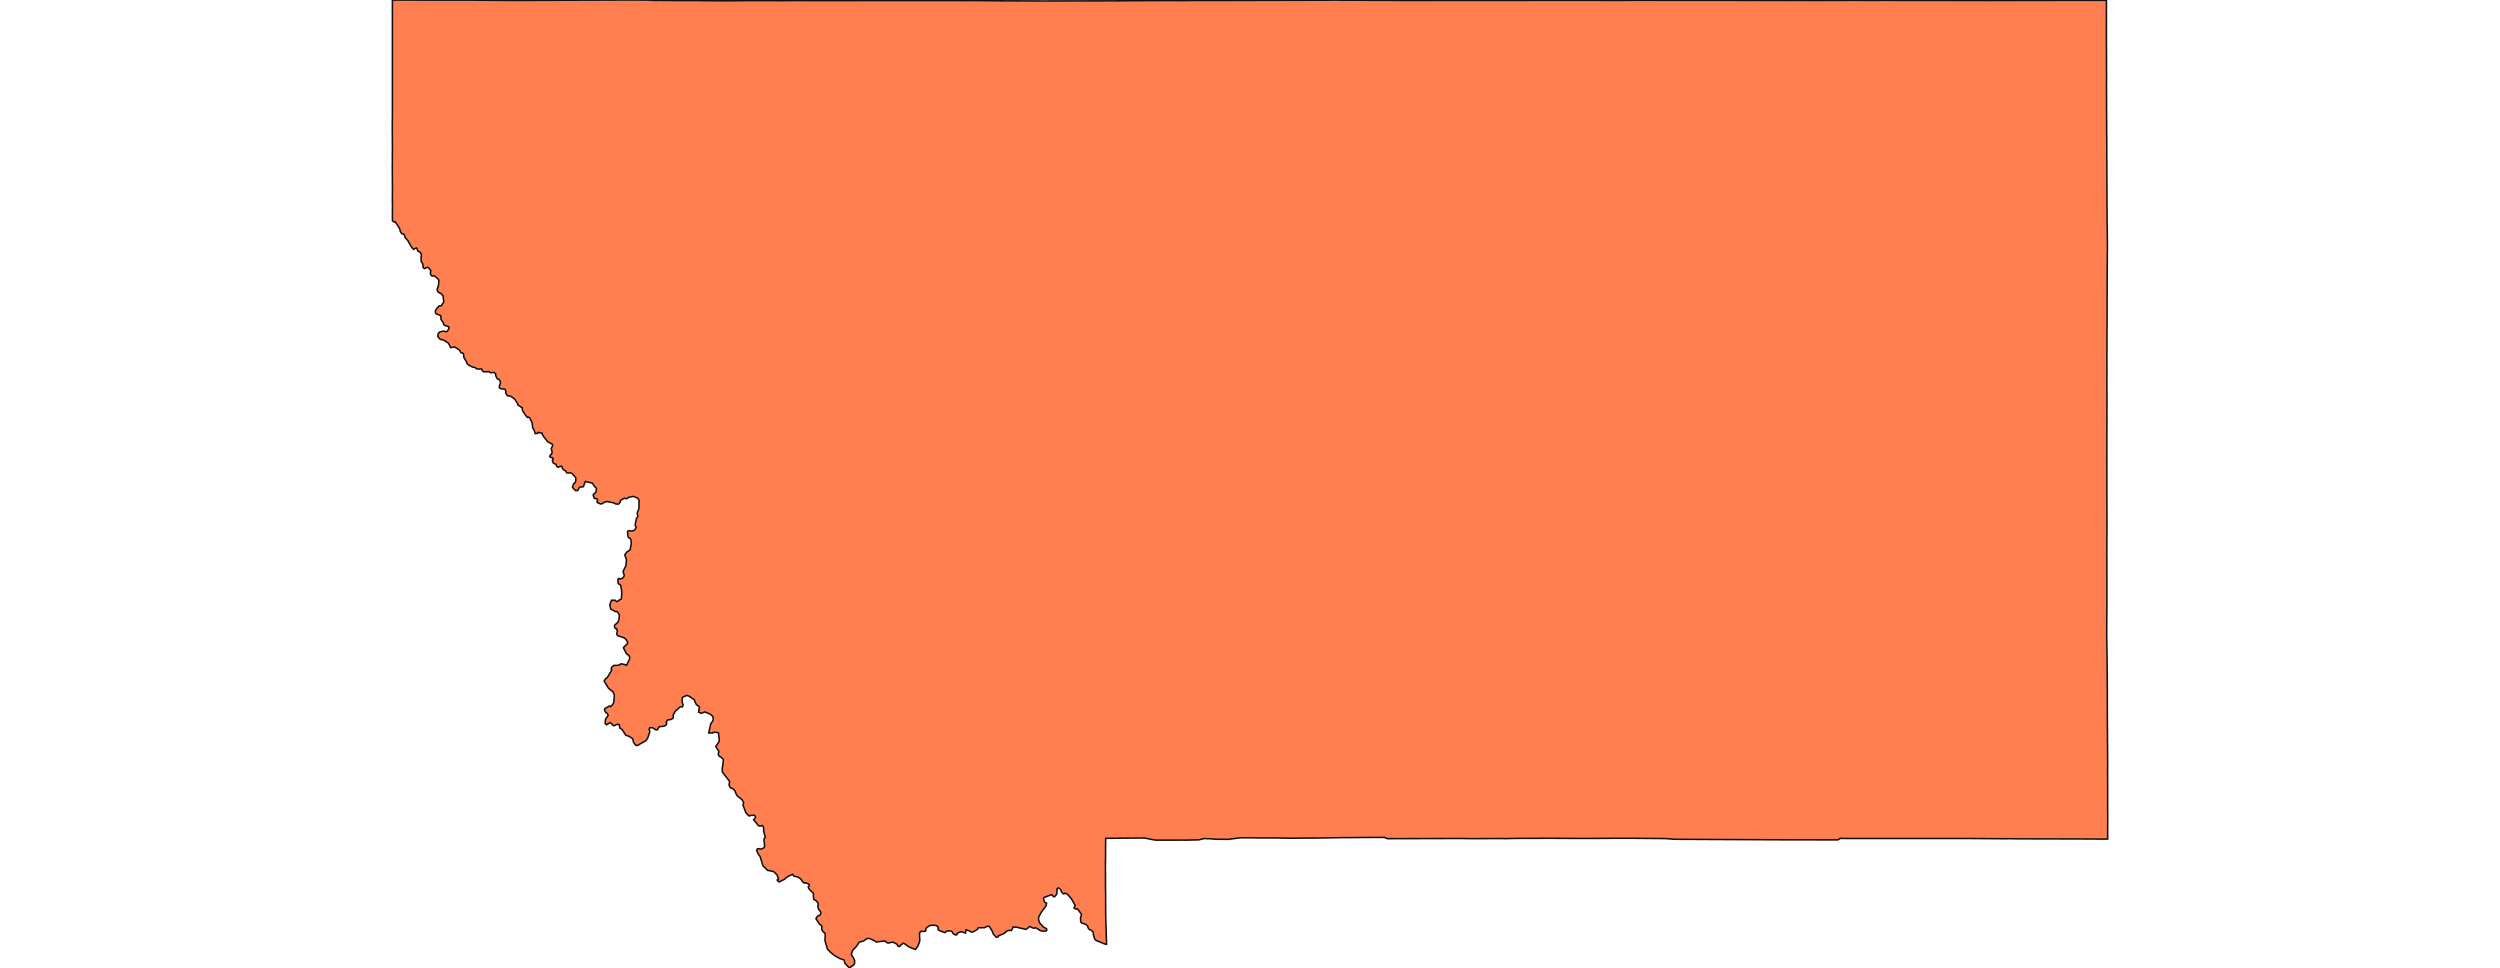
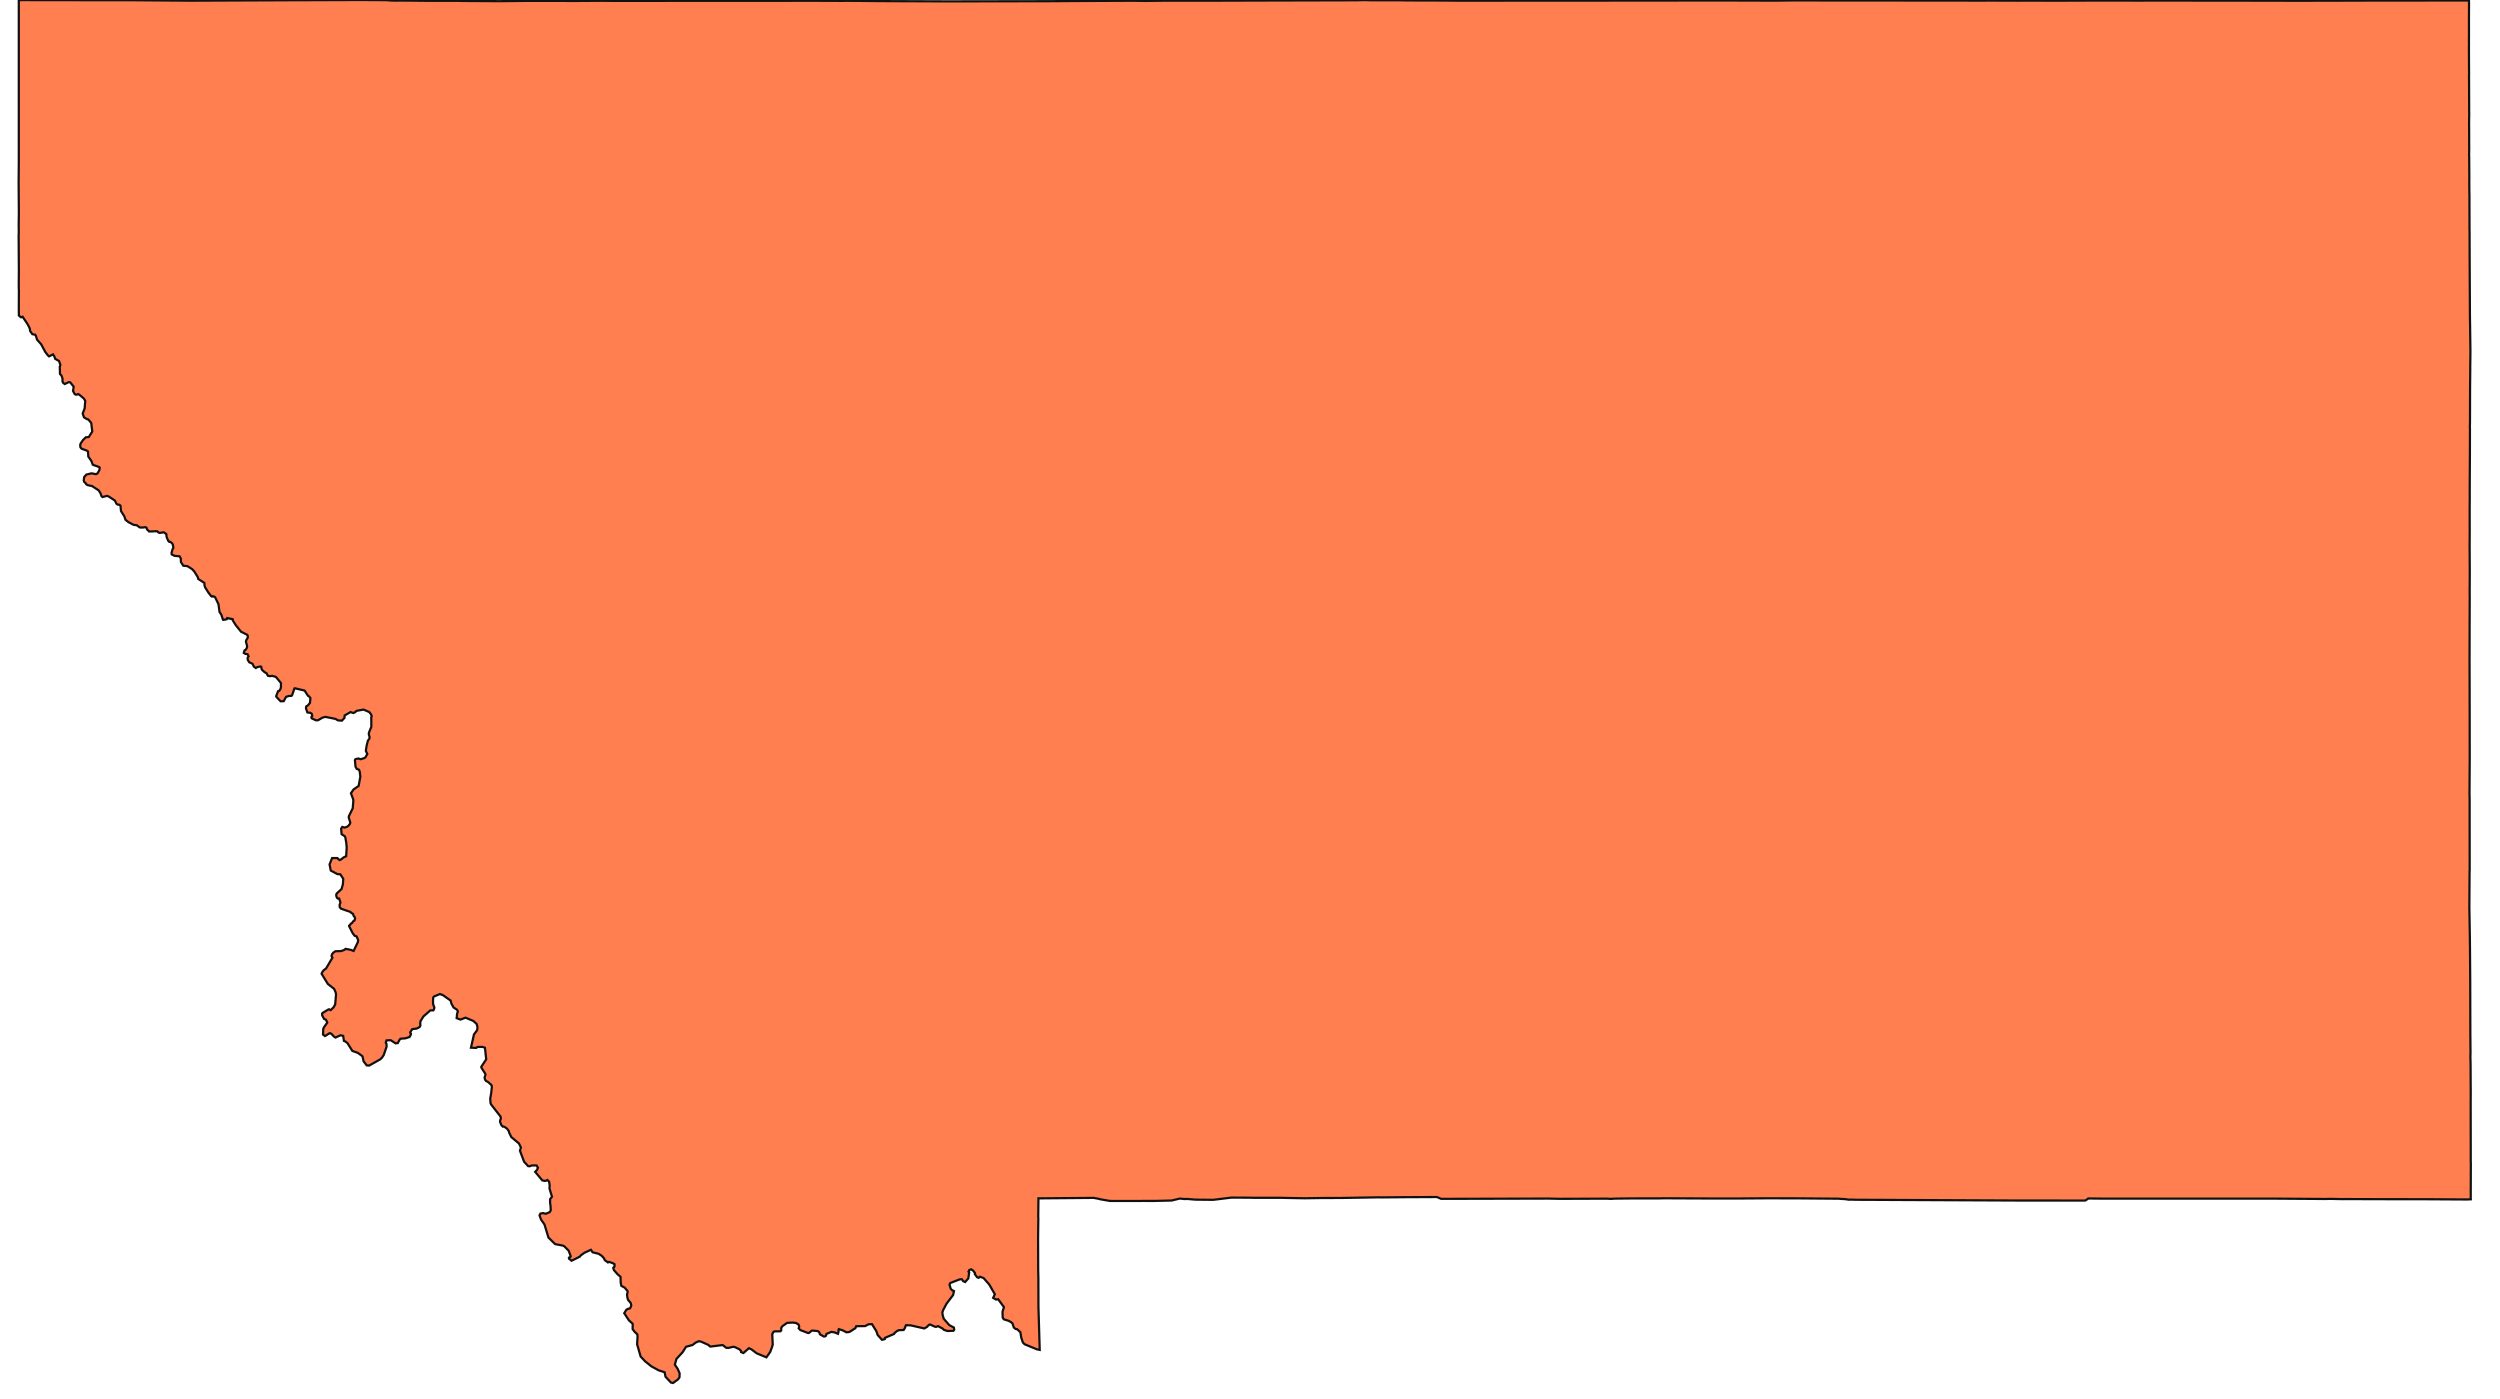
- <svg xmlns="http://www.w3.org/2000/svg" width="800" height="309.6">
-   <g transform="translate(0, 0)" id="single_state_map">
-     <path d="M673.645,268.513L664.849,268.462L654.795,268.447L654.781,268.447L645.938,268.42L645.879,268.436L643.082,268.378L641.552,268.407L641.314,268.399L629.742,268.318L629.694,268.325L629.421,268.328L628.821,268.324L591.814,268.321L588.829,268.286L588.789,268.347L588.152,268.757L572.823,268.748L544.248,268.613L544.06,268.609L536.842,268.578L535.737,268.54L535.282,268.566L534.334,268.428L533.422,268.386L533.031,268.34L523.101,268.256L516.675,268.251L511.383,268.287L511.336,268.291L504.855,268.296L493.579,268.245L493.428,268.268L486.63,268.278L483.473,268.312L482.574,268.333L482.062,268.382L481.063,268.33L470.575,268.367L467.593,268.309L467.018,268.315L444.907,268.371L443.959,268.372L443.025,267.965L435.712,268.001L435.444,268.005L430.58,268.049L430.09,268.031L421.503,268.177L417.419,268.183L413.44,268.243L411.248,268.205L407.726,268.135L402.273,268.141L400.879,268.114L400.843,268.11L397.014,268.094L392.928,268.593L388.94,268.55L387.218,268.401L386.409,268.408L385.469,268.308L383.631,268.747L379.739,268.84L377.038,268.834L376.797,268.848L369.812,268.843L367.732,268.479L367.239,268.351L366.167,268.156L354.317,268.26L353.818,268.261L353.772,272.487L353.798,272.637L353.741,276.956L353.763,284.476L353.804,286.057L353.818,292.512L354.103,302.187L353.474,302.059L350.735,300.932L350.336,300.53L349.967,299.429L349.78,298.235L349.047,297.553L348.713,297.499L348.308,297.178L347.997,296.238L347.674,295.969L347.133,295.672L346.048,295.331L345.82,294.945L345.773,293.668L346.096,292.61L344.792,290.831L344.328,290.923L343.683,290.54L344.058,289.727L342.8,287.541L341.547,286.113L340.739,285.803L340.427,286.05L340.08,285.912L339.58,285.22L339.6,284.971L339.212,284.452L338.744,284.141L338.34,284.307L338.159,284.681L338.312,284.82L338.124,286.186L337.406,286.997L336.952,286.786L336.706,286.392L336.286,286.366L334.127,287.195L333.975,287.369L333.935,287.673L334.178,288.486L334.495,288.819L334.913,289.016L334.714,289.907L333.262,291.817L332.497,293.254L332.311,293.799L332.381,294.395L332.614,295.209L333.853,296.627L334.897,297.189L334.963,297.672L334.782,297.909L333.452,297.958L332.661,297.694L332.391,297.424L331.357,296.865L330.902,297.032L330.617,296.986L329.568,296.496L329.294,296.582L328.86,297.05L328.259,297.385L325.189,296.688L324.154,296.666L323.91,297.307L323.64,297.734L322.647,297.765L322.226,297.912L321.652,298.361L321.518,298.613L319.479,299.483L319.415,299.775L318.794,299.931L317.832,298.855L317.523,297.972L316.554,296.42L315.761,296.46L315.043,296.857L313.015,296.886L312.851,297.316L311.511,298.174L310.853,298.254L310.002,297.811L309.14,297.536L309.034,297.789L309.075,298.108L308.947,298.582L308.193,298.276L307.481,298.147L306.371,298.603L306.234,299.038L305.993,299.19L305.756,299.191L304.917,298.697L304.736,298.199L304.398,297.967L303.112,297.855L302.422,298.409L302.228,298.406L300.502,297.736L300.147,297.353L300.267,296.984L300.118,296.502L299.539,296.16L298.813,296.068L297.555,296.135L296.574,296.83L296.334,297.093L296.236,297.317L296.238,297.84L296.046,298.019L294.693,298.045L294.446,298.241L294.231,298.677L294.337,300.966L294.23,301.405L293.781,302.63L292.929,303.853L290.738,302.946L289.595,302.082L289.007,301.805L287.768,302.893L287.247,302.675L287.232,302.421L286.92,302.077L285.863,301.553L285.472,301.491L284.422,301.744L283.934,301.719L283.127,301.101L280.438,301.438L280.264,301.394L279.959,301.085L278.284,300.332L277.768,300.247L277.038,300.58L276.401,301.087L274.926,301.494L274.168,302.697L272.782,304.21L272.424,305.479L273.07,306.453L273.494,307.422L273.465,308.329L273.134,308.786L272.02,309.6L271.539,309.488L270.333,308.187L270.138,307.192L268.787,306.756L267.162,305.86L265.767,304.735L264.767,303.676L263.973,300.921L264.078,299.24L264.026,298.699L263.434,298.145L262.972,297.528L262.993,296.343L262.138,295.567L261.098,293.97L261.558,293.218L261.931,292.996L262.335,292.914L262.483,292.752L262.674,292.226L262.575,291.739L261.932,290.942L261.807,290.492L261.711,289.755L261.833,289.436L261.832,289.007L261.186,288.241L260.447,287.85L260.306,287.136L260.261,285.82L259.588,285.236L258.767,284.293L258.636,283.82L258.924,283.522L258.921,283.001L258.502,282.752L257.698,282.485L257.443,282.609L256.731,282.08L256.547,281.666L256.046,281.113L255.348,280.667L254.018,280.34L253.633,279.773L252.206,280.433L251.363,281.035L251.149,281.317L249.312,282.227L248.748,281.783L248.715,281.544L249.084,281.323L249.111,281.212L248.655,279.976L247.691,279.006L247.379,278.842L245.624,278.507L244.13,277.035L243.239,274.105L242.482,273.027L242.134,272.073L242.33,271.668L242.952,271.557L243.229,271.655L243.563,271.702L244.409,271.348L244.646,270.938L244.597,269.888L244.498,269.339L244.504,268.441L244.923,267.896L244.366,266.073L244.402,265.366L244.272,264.515L243.878,264.151L243.673,264.288L243.275,264.356L242.749,264.239L241.156,262.328L241.582,261.884L241.773,261.405L241.467,260.891L240.338,260.904L239.952,261.082L239.574,261.042L238.664,260.037L237.751,257.599L237.968,256.889L237.529,255.973L235.82,254.554L235.34,253.561L235.218,253.144L234.899,252.708L234.506,252.394L234.105,252.19L233.907,252.199L233.623,251.911L233.299,251.165L233.321,250.794L233.48,250.437L233.422,249.973L231.308,247.262L231.165,246.971L231.098,245.941L231.311,244.695L231.455,243.373L231.423,243.04L231.363,242.898L230.625,242.224L230.151,241.977L229.955,241.71L229.825,241.219L230.039,240.595L229.983,240.356L229.129,239.025L229.089,238.822L230.194,237.141L229.918,234.541L229.354,234.358L228.521,234.355L228.235,234.375L227.947,234.587L226.785,234.533L227.457,231.558L228.146,230.642L228.216,230.391L228.23,229.84L228.057,229.219L227.31,228.543L225.558,227.813L224.434,228.247L223.58,227.921L223.678,226.944L223.845,226.472L223.767,226.205L223.63,226.015L222.891,225.533L222.405,224.66L222.23,223.983L220.523,222.779L219.834,222.522L218.509,223.074L218.341,223.283L218.285,224.049L218.306,224.761L218.594,225.552L218.539,225.829L218.368,226.181L217.694,226.181L216.133,227.548L215.485,228.619L215.423,229.098L215.471,229.557L215.266,229.935L214.639,230.25L213.633,230.387L213.215,231.028L213.174,231.153L213.346,231.384L213.323,231.612L213.042,232.136L212.147,232.433L210.995,232.53L210.701,232.915L210.411,233.498L209.915,233.565L208.805,232.857L207.883,232.893L207.713,233.419L207.88,233.718L207.897,234.302L207.266,236.158L206.85,236.791L206.462,237.149L203.994,238.537L203.454,238.498L202.737,237.573L202.513,236.51L202.38,236.36L201.462,235.696L200.219,235.249L199.159,233.532L198.617,233.111L198.347,233.016L198.174,231.887L197.57,231.757L196.454,232.266L196.081,232.022L195.559,231.44L195.179,231.268L194.108,231.932L193.672,231.598L193.708,230.332L193.903,229.928L194.628,228.912L194.318,228.269L193.905,228.098L193.477,227.293L193.461,226.914L193.581,226.751L194.736,226.051L195.014,225.939L195.359,226.134L196.021,225.506L196.387,224.846L196.58,222.603L196.483,222.122L196.148,221.369L194.742,220.261L193.346,217.983L193.514,217.586L193.835,217.172L194.328,216.831L195.778,214.38L195.592,214.096L195.587,213.91L195.704,213.595L195.946,213.284L196.425,212.946L197.728,212.903L198.403,212.662L198.716,212.407L199.892,212.638L200.508,212.883L201.479,210.868L201.528,210.42L201.167,209.613L200.744,209.479L200.339,208.954L199.517,207.361L199.509,207.21L199.674,207.105L199.859,206.811L200.211,206.562L200.396,206.268L200.726,206.035L200.838,205.668L200.772,205.302L200.514,205.015L200.398,204.59L200.032,204.378L199.76,204.123L199.059,203.894L197.698,203.415L197.409,203.082L197.38,202.541L197.568,202.041L197.274,201.139L197.02,201.159L196.802,201.001L196.672,200.688L196.614,200.334L196.729,200.022L197.809,199.021L198.114,197.961L198.197,196.74L197.54,195.724L196.905,195.685L195.397,194.882L195.132,193.501L195.699,192.082L196.862,192.085L197.361,192.534L197.621,192.447L198.311,191.917L198.842,191.673L198.966,189.757L198.862,188.616L198.664,187.5L198.569,187.226L197.822,186.728L197.72,185.503L197.969,185.119L198.507,185.264L199.052,185.075L199.321,184.889L199.693,184.425L199.772,184.143L199.411,182.978L199.492,182.631L200.312,180.963L200.453,179.326L200.411,178.928L199.915,177.576L200.531,176.691L201.638,175.939L202.019,173.871L201.886,172.731L201.716,172.317L201.195,172.108L200.938,171.602L200.803,170.175L200.93,169.944L201.161,169.878L201.587,169.797L202.068,169.964L202.827,169.734L203.151,169.548L203.589,168.78L203.263,168.127L203.285,167.842L203.44,166.869L203.705,165.832L204.061,165.309L204.08,164.918L203.961,164.589L203.913,164.229L203.961,163.962L204.483,162.705L204.465,160.583L204.567,160.315L204.389,159.875L204.009,159.397L202.737,158.844L201.192,159.125L200.787,159.472L200.443,159.616L199.825,159.404L198.508,160.162L198.462,160.714L197.883,161.332L197.001,161.256L196.462,160.935L194.208,160.48L193.556,160.643L192.56,161.23L192.107,161.255L191.113,160.797L191.053,160.536L191.266,160.266L191.128,159.763L190.818,159.571L190.168,159.489L189.848,158.572L189.892,158.163L190.342,157.851L190.74,157.348L190.847,156.288L190.58,155.923L190.294,155.75L189.543,154.59L187.382,154.078L187.275,154.101L186.753,155.602L186.612,155.773L185.975,155.809L185.396,155.998L185.047,156.606L184.978,156.803L184.856,156.969L184.172,156.989L183.25,156.032L183.177,155.847L183.588,154.755L183.858,154.662L184.159,154.194L184.253,153.757L184.254,152.905L183.114,151.532L182.267,151.29L181.829,151.371L181.328,151.28L181.017,150.705L180.612,150.492L180.06,150.003L179.914,149.779L179.854,149.313L179.718,149.187L178.976,149.325L178.63,149.539L178.186,149.232L177.882,148.586L177.153,148.262L176.816,147.708L176.788,147.224L177.015,146.933L176.781,146.45L176.242,146.368L175.921,146.149L176.11,145.571L176.319,145.501L176.644,144.981L176.669,144.626L176.406,143.604L176.487,143.312L176.811,142.763L176.835,142.48L176.717,142.116L175.319,141.421L174.133,139.942L173.476,138.897L173.46,138.616L172.22,138.364L172.193,138.532L172.071,138.64L171.33,138.775L171.254,138.692L170.908,137.621L170.491,136.976L170.261,135.253L169.505,133.682L169.032,133.455L168.825,133.566L168.621,133.445L167.991,132.627L167.271,131.484L167.141,131.062L167.102,130.494L165.728,129.605L165.614,129.16L164.859,127.941L164.352,127.395L163.314,126.736L162.379,126.643L161.856,125.801L161.827,125.005L161.548,124.533L160.43,124.43L159.783,124.103L159.769,123.713L159.99,122.924L160.167,122.641L160.044,121.898L159.861,121.606L159.475,121.293L159.263,121.308L159.023,121.064L158.671,120.287L158.576,119.542L158.014,119.157L157.096,119.303L156.777,119.166L156.523,118.915L154.747,118.982L154.246,118.476L154.176,118.174L153.939,118.005L153.244,118.1L152.627,118.068L151.992,117.591L151.245,117.48L150.123,116.894L149.442,116.354L149.204,115.62L148.441,114.4L148.33,113.21L148.091,112.992L147.705,112.965L147.425,112.77L147.072,112.052L145.661,111.122L145.306,111.005L144.303,111.27L144.068,111.052L143.879,110.481L143.458,109.781L141.955,108.808L141.051,108.624L140.658,108.409L140.542,108.173L140.207,107.872L140.091,107.571L140.207,106.775L140.69,106.234L141.847,105.958L142.841,106.151L143.175,105.979L143.612,105.225L143.67,104.687L143.568,104.558L142.131,104.041L141.793,103.159L141.124,102.211L141.051,101.069L140.746,100.854L139.633,100.451L139.364,100.143L139.305,99.733L139.378,99.324L139.939,98.504L140.554,97.899L141.228,97.833L142.008,96.606L141.785,94.704L141.134,93.897L140.829,93.831L140.156,93.417L139.866,92.581L140.307,91.405L140.437,89.736L140.118,89.209L139.131,88.373L138.844,88.217L138.625,88.334L138.243,88.327L138.04,88.164L137.707,87.519L137.847,86.558L137.077,85.601L136.774,85.536L135.829,85.966L135.502,85.719L135.337,85.368L135.35,84.749L135.242,84.423L135.105,84.061L134.783,83.717L134.736,82.077L134.875,81.694L134.563,80.807L133.714,80.334L133.513,79.767L133.227,79.331L132.34,79.781L132.09,79.563L131.501,78.804L130.555,77.05L129.643,76.028L129.405,75.211L129.225,74.929L128.599,74.811L128.101,74.116L128.035,73.594L127.893,73.257L127.481,72.485L126.407,70.897L126.06,71.036L125.599,70.66L125.579,70.635L125.565,69.083L125.584,64.97L125.558,64.522L125.553,63.799L125.577,60.533L125.528,52.81L125.556,51.964L125.539,50.266L125.575,47.849L125.527,40.719L125.565,36.05L125.564,0.033L127.765,0.008L128.238,0.034L150.618,0.048L164.015,0.151L188.225,0.046L188.4,0.05L202.039,4.547473508864641e-13L207.753,0.034L208.944,0.119L210.032,0.149L210.987,0.118L216.518,0.177L223.452,0.176L225.434,0.217L233.256,0.262L238.597,0.203L247.747,0.197L248.618,0.221L256.029,0.173L259.611,0.204L259.895,0.198L260.044,0.201L260.212,0.199L260.444,0.202L260.567,0.199L260.722,0.198L260.914,0.197L261.018,0.196L264.425,0.191L264.477,0.193L304.064,0.172L310.459,0.196L310.595,0.172L317.304,0.232L317.304,0.233L321.528,0.263L321.531,0.261L333.451,0.308L356.162,0.268L361.485,0.23L361.519,0.228L374.968,0.166L377.749,0.209L382.021,0.153L392.168,0.15L392.197,0.153L394.204,0.148L402.247,0.122L424.866,0.066L427.001,0.018L427.761,0.053L430.167,0.069L430.199,0.071L434.682,0.063L436.293,0.096L444.984,0.12L444.997,0.123L447.72,0.15L447.994,0.15L468.631,0.14L471.151,0.141L506.956,0.106L519.007,0.141L522.546,0.096L556.277,0.122L556.645,0.126L561.185,0.127L561.99,0.114L561.99,0.136L562.949,0.141L567.748,0.124L568.043,0.131L572.334,0.145L573.617,0.149L573.757,0.141L574.175,0.137L582.56,0.152L586.415,0.136L592.449,0.117L595.117,0.122L600.855,0.136L602.578,0.118L602.808,0.123L604.13,0.12L606.688,0.125L611.746,0.126L611.932,0.133L612.688,0.133L612.865,0.14L614.31,0.142L617.892,0.135L618.455,0.132L636.265,0.167L646.692,0.143L651.434,0.129L674.054,0.105L674.066,1.002L674.06,2.413L674.062,2.62L674.051,2.952L674.059,3.083L674.056,3.452L674.048,3.604L674.053,4.045L674.056,4.251L674.051,4.717L674.054,6.214L674.054,6.58L674.058,6.875L674.055,8.452L674.047,8.743L674.047,8.863L674.05,9.313L674.058,9.438L674.047,10.713L674.062,14.207L674.063,14.797L674.077,16.386L674.063,17.376L674.072,17.669L674.093,23.413L674.095,23.484L674.094,23.783L674.094,23.88L674.093,24.401L674.096,24.49L674.107,25.503L674.105,25.985L674.107,26.08L674.091,26.457L674.078,27.918L674.089,28.433L674.096,30.425L674.098,32.015L674.104,32.584L674.093,32.632L674.11,32.969L674.103,33.526L674.085,34.755L674.108,35.161L674.116,37.027L674.122,38.002L674.12,38.03L674.125,38.394L674.129,38.487L674.135,40.198L674.127,40.887L674.135,42.29L674.137,42.376L674.149,43.384L674.162,43.427L674.164,45.619L674.177,51.495L674.186,51.609L674.195,52.221L674.192,52.331L674.193,52.548L674.199,55.807L674.206,55.906L674.202,57.018L674.207,57.831L674.265,69.343L674.263,69.567L674.274,71.023L674.294,72.185L674.301,72.521L674.352,76.513L674.377,78.472L674.368,79.874L674.336,82.152L674.342,82.348L674.344,82.491L674.307,86.297L674.305,86.309L674.282,94.599L674.26,95.462L674.275,96.076L674.266,101.47L674.242,105.813L674.234,107.228L674.222,109.997L674.231,111.512L674.21,113.642L674.211,114.417L674.219,118.123L674.218,118.328L674.221,118.498L674.222,118.804L674.221,118.865L674.218,119.005L674.201,122.251L674.235,128.183L674.221,130.508L674.224,131.287L674.209,131.464L674.213,132.448L674.215,132.878L674.216,133.137L674.223,133.994L674.221,134.213L674.199,140.67L674.2,141.153L674.2,141.161L674.184,148.056L674.207,155.088L674.206,155.304L674.208,155.361L674.199,155.857L674.203,156.2L674.213,160.682L674.223,169.437L674.174,177.786L674.203,178.916L674.204,180.569L674.203,181.718L674.214,194.901L674.19,194.97L674.142,203.122L674.205,206.731L674.269,210.892L674.27,211.549L674.279,211.784L674.335,219.547L674.365,232.107L674.378,232.578L674.375,233.333L674.401,235.666L674.395,235.886L674.373,236.486L674.416,238.316L674.435,242.825L674.448,244.079L674.441,245.956L674.437,246.568L674.454,260.259L674.473,260.32L674.448,268.347L674.468,268.473Z" class="state" fill="coral" stroke="#111" stroke-width="0.5" />
+ <svg xmlns="http://www.w3.org/2000/svg" viewBox="121.355 0 559.647 313.132" style="max-height: 500px" width="559.647" height="313.132">
+   <g id="single_state_map" transform="translate(0, 0)">
+     <path stroke-width="0.5" stroke="#111" fill="coral" class="state" d="M673.645,268.513L664.849,268.462L654.795,268.447L654.781,268.447L645.938,268.42L645.879,268.436L643.082,268.378L641.552,268.407L641.314,268.399L629.742,268.318L629.694,268.325L629.421,268.328L628.821,268.324L591.814,268.321L588.829,268.286L588.789,268.347L588.152,268.757L572.823,268.748L544.248,268.613L544.06,268.609L536.842,268.578L535.737,268.54L535.282,268.566L534.334,268.428L533.422,268.386L533.031,268.34L523.101,268.256L516.675,268.251L511.383,268.287L511.336,268.291L504.855,268.296L493.579,268.245L493.428,268.268L486.63,268.278L483.473,268.312L482.574,268.333L482.062,268.382L481.063,268.33L470.575,268.367L467.593,268.309L467.018,268.315L444.907,268.371L443.959,268.372L443.025,267.965L435.712,268.001L435.444,268.005L430.58,268.049L430.09,268.031L421.503,268.177L417.419,268.183L413.44,268.243L411.248,268.205L407.726,268.135L402.273,268.141L400.879,268.114L400.843,268.11L397.014,268.094L392.928,268.593L388.94,268.55L387.218,268.401L386.409,268.408L385.469,268.308L383.631,268.747L379.739,268.84L377.038,268.834L376.797,268.848L369.812,268.843L367.732,268.479L367.239,268.351L366.167,268.156L354.317,268.26L353.818,268.261L353.772,272.487L353.798,272.637L353.741,276.956L353.763,284.476L353.804,286.057L353.818,292.512L354.103,302.187L353.474,302.059L350.735,300.932L350.336,300.53L349.967,299.429L349.78,298.235L349.047,297.553L348.713,297.499L348.308,297.178L347.997,296.238L347.674,295.969L347.133,295.672L346.048,295.331L345.82,294.945L345.773,293.668L346.096,292.61L344.792,290.831L344.328,290.923L343.683,290.54L344.058,289.727L342.8,287.541L341.547,286.113L340.739,285.803L340.427,286.05L340.08,285.912L339.58,285.22L339.6,284.971L339.212,284.452L338.744,284.141L338.34,284.307L338.159,284.681L338.312,284.82L338.124,286.186L337.406,286.997L336.952,286.786L336.706,286.392L336.286,286.366L334.127,287.195L333.975,287.369L333.935,287.673L334.178,288.486L334.495,288.819L334.913,289.016L334.714,289.907L333.262,291.817L332.497,293.254L332.311,293.799L332.381,294.395L332.614,295.209L333.853,296.627L334.897,297.189L334.963,297.672L334.782,297.909L333.452,297.958L332.661,297.694L332.391,297.424L331.357,296.865L330.902,297.032L330.617,296.986L329.568,296.496L329.294,296.582L328.86,297.05L328.259,297.385L325.189,296.688L324.154,296.666L323.91,297.307L323.64,297.734L322.647,297.765L322.226,297.912L321.652,298.361L321.518,298.613L319.479,299.483L319.415,299.775L318.794,299.931L317.832,298.855L317.523,297.972L316.554,296.42L315.761,296.46L315.043,296.857L313.015,296.886L312.851,297.316L311.511,298.174L310.853,298.254L310.002,297.811L309.14,297.536L309.034,297.789L309.075,298.108L308.947,298.582L308.193,298.276L307.481,298.147L306.371,298.603L306.234,299.038L305.993,299.19L305.756,299.191L304.917,298.697L304.736,298.199L304.398,297.967L303.112,297.855L302.422,298.409L302.228,298.406L300.502,297.736L300.147,297.353L300.267,296.984L300.118,296.502L299.539,296.16L298.813,296.068L297.555,296.135L296.574,296.83L296.334,297.093L296.236,297.317L296.238,297.84L296.046,298.019L294.693,298.045L294.446,298.241L294.231,298.677L294.337,300.966L294.23,301.405L293.781,302.63L292.929,303.853L290.738,302.946L289.595,302.082L289.007,301.805L287.768,302.893L287.247,302.675L287.232,302.421L286.92,302.077L285.863,301.553L285.472,301.491L284.422,301.744L283.934,301.719L283.127,301.101L280.438,301.438L280.264,301.394L279.959,301.085L278.284,300.332L277.768,300.247L277.038,300.58L276.401,301.087L274.926,301.494L274.168,302.697L272.782,304.21L272.424,305.479L273.07,306.453L273.494,307.422L273.465,308.329L273.134,308.786L272.02,309.6L271.539,309.488L270.333,308.187L270.138,307.192L268.787,306.756L267.162,305.86L265.767,304.735L264.767,303.676L263.973,300.921L264.078,299.24L264.026,298.699L263.434,298.145L262.972,297.528L262.993,296.343L262.138,295.567L261.098,293.97L261.558,293.218L261.931,292.996L262.335,292.914L262.483,292.752L262.674,292.226L262.575,291.739L261.932,290.942L261.807,290.492L261.711,289.755L261.833,289.436L261.832,289.007L261.186,288.241L260.447,287.85L260.306,287.136L260.261,285.82L259.588,285.236L258.767,284.293L258.636,283.82L258.924,283.522L258.921,283.001L258.502,282.752L257.698,282.485L257.443,282.609L256.731,282.08L256.547,281.666L256.046,281.113L255.348,280.667L254.018,280.34L253.633,279.773L252.206,280.433L251.363,281.035L251.149,281.317L249.312,282.227L248.748,281.783L248.715,281.544L249.084,281.323L249.111,281.212L248.655,279.976L247.691,279.006L247.379,278.842L245.624,278.507L244.13,277.035L243.239,274.105L242.482,273.027L242.134,272.073L242.33,271.668L242.952,271.557L243.229,271.655L243.563,271.702L244.409,271.348L244.646,270.938L244.597,269.888L244.498,269.339L244.504,268.441L244.923,267.896L244.366,266.073L244.402,265.366L244.272,264.515L243.878,264.151L243.673,264.288L243.275,264.356L242.749,264.239L241.156,262.328L241.582,261.884L241.773,261.405L241.467,260.891L240.338,260.904L239.952,261.082L239.574,261.042L238.664,260.037L237.751,257.599L237.968,256.889L237.529,255.973L235.82,254.554L235.34,253.561L235.218,253.144L234.899,252.708L234.506,252.394L234.105,252.19L233.907,252.199L233.623,251.911L233.299,251.165L233.321,250.794L233.48,250.437L233.422,249.973L231.308,247.262L231.165,246.971L231.098,245.941L231.311,244.695L231.455,243.373L231.423,243.04L231.363,242.898L230.625,242.224L230.151,241.977L229.955,241.71L229.825,241.219L230.039,240.595L229.983,240.356L229.129,239.025L229.089,238.822L230.194,237.141L229.918,234.541L229.354,234.358L228.521,234.355L228.235,234.375L227.947,234.587L226.785,234.533L227.457,231.558L228.146,230.642L228.216,230.391L228.23,229.84L228.057,229.219L227.31,228.543L225.558,227.813L224.434,228.247L223.58,227.921L223.678,226.944L223.845,226.472L223.767,226.205L223.63,226.015L222.891,225.533L222.405,224.66L222.23,223.983L220.523,222.779L219.834,222.522L218.509,223.074L218.341,223.283L218.285,224.049L218.306,224.761L218.594,225.552L218.539,225.829L218.368,226.181L217.694,226.181L216.133,227.548L215.485,228.619L215.423,229.098L215.471,229.557L215.266,229.935L214.639,230.25L213.633,230.387L213.215,231.028L213.174,231.153L213.346,231.384L213.323,231.612L213.042,232.136L212.147,232.433L210.995,232.53L210.701,232.915L210.411,233.498L209.915,233.565L208.805,232.857L207.883,232.893L207.713,233.419L207.88,233.718L207.897,234.302L207.266,236.158L206.85,236.791L206.462,237.149L203.994,238.537L203.454,238.498L202.737,237.573L202.513,236.51L202.38,236.36L201.462,235.696L200.219,235.249L199.159,233.532L198.617,233.111L198.347,233.016L198.174,231.887L197.57,231.757L196.454,232.266L196.081,232.022L195.559,231.44L195.179,231.268L194.108,231.932L193.672,231.598L193.708,230.332L193.903,229.928L194.628,228.912L194.318,228.269L193.905,228.098L193.477,227.293L193.461,226.914L193.581,226.751L194.736,226.051L195.014,225.939L195.359,226.134L196.021,225.506L196.387,224.846L196.58,222.603L196.483,222.122L196.148,221.369L194.742,220.261L193.346,217.983L193.514,217.586L193.835,217.172L194.328,216.831L195.778,214.38L195.592,214.096L195.587,213.91L195.704,213.595L195.946,213.284L196.425,212.946L197.728,212.903L198.403,212.662L198.716,212.407L199.892,212.638L200.508,212.883L201.479,210.868L201.528,210.42L201.167,209.613L200.744,209.479L200.339,208.954L199.517,207.361L199.509,207.21L199.674,207.105L199.859,206.811L200.211,206.562L200.396,206.268L200.726,206.035L200.838,205.668L200.772,205.302L200.514,205.015L200.398,204.59L200.032,204.378L199.76,204.123L199.059,203.894L197.698,203.415L197.409,203.082L197.38,202.541L197.568,202.041L197.274,201.139L197.02,201.159L196.802,201.001L196.672,200.688L196.614,200.334L196.729,200.022L197.809,199.021L198.114,197.961L198.197,196.74L197.54,195.724L196.905,195.685L195.397,194.882L195.132,193.501L195.699,192.082L196.862,192.085L197.361,192.534L197.621,192.447L198.311,191.917L198.842,191.673L198.966,189.757L198.862,188.616L198.664,187.5L198.569,187.226L197.822,186.728L197.72,185.503L197.969,185.119L198.507,185.264L199.052,185.075L199.321,184.889L199.693,184.425L199.772,184.143L199.411,182.978L199.492,182.631L200.312,180.963L200.453,179.326L200.411,178.928L199.915,177.576L200.531,176.691L201.638,175.939L202.019,173.871L201.886,172.731L201.716,172.317L201.195,172.108L200.938,171.602L200.803,170.175L200.93,169.944L201.161,169.878L201.587,169.797L202.068,169.964L202.827,169.734L203.151,169.548L203.589,168.78L203.263,168.127L203.285,167.842L203.44,166.869L203.705,165.832L204.061,165.309L204.08,164.918L203.961,164.589L203.913,164.229L203.961,163.962L204.483,162.705L204.465,160.583L204.567,160.315L204.389,159.875L204.009,159.397L202.737,158.844L201.192,159.125L200.787,159.472L200.443,159.616L199.825,159.404L198.508,160.162L198.462,160.714L197.883,161.332L197.001,161.256L196.462,160.935L194.208,160.48L193.556,160.643L192.56,161.23L192.107,161.255L191.113,160.797L191.053,160.536L191.266,160.266L191.128,159.763L190.818,159.571L190.168,159.489L189.848,158.572L189.892,158.163L190.342,157.851L190.74,157.348L190.847,156.288L190.58,155.923L190.294,155.75L189.543,154.59L187.382,154.078L187.275,154.101L186.753,155.602L186.612,155.773L185.975,155.809L185.396,155.998L185.047,156.606L184.978,156.803L184.856,156.969L184.172,156.989L183.25,156.032L183.177,155.847L183.588,154.755L183.858,154.662L184.159,154.194L184.253,153.757L184.254,152.905L183.114,151.532L182.267,151.29L181.829,151.371L181.328,151.28L181.017,150.705L180.612,150.492L180.06,150.003L179.914,149.779L179.854,149.313L179.718,149.187L178.976,149.325L178.63,149.539L178.186,149.232L177.882,148.586L177.153,148.262L176.816,147.708L176.788,147.224L177.015,146.933L176.781,146.45L176.242,146.368L175.921,146.149L176.11,145.571L176.319,145.501L176.644,144.981L176.669,144.626L176.406,143.604L176.487,143.312L176.811,142.763L176.835,142.48L176.717,142.116L175.319,141.421L174.133,139.942L173.476,138.897L173.46,138.616L172.22,138.364L172.193,138.532L172.071,138.64L171.33,138.775L171.254,138.692L170.908,137.621L170.491,136.976L170.261,135.253L169.505,133.682L169.032,133.455L168.825,133.566L168.621,133.445L167.991,132.627L167.271,131.484L167.141,131.062L167.102,130.494L165.728,129.605L165.614,129.16L164.859,127.941L164.352,127.395L163.314,126.736L162.379,126.643L161.856,125.801L161.827,125.005L161.548,124.533L160.43,124.43L159.783,124.103L159.769,123.713L159.99,122.924L160.167,122.641L160.044,121.898L159.861,121.606L159.475,121.293L159.263,121.308L159.023,121.064L158.671,120.287L158.576,119.542L158.014,119.157L157.096,119.303L156.777,119.166L156.523,118.915L154.747,118.982L154.246,118.476L154.176,118.174L153.939,118.005L153.244,118.1L152.627,118.068L151.992,117.591L151.245,117.48L150.123,116.894L149.442,116.354L149.204,115.62L148.441,114.4L148.33,113.21L148.091,112.992L147.705,112.965L147.425,112.77L147.072,112.052L145.661,111.122L145.306,111.005L144.303,111.27L144.068,111.052L143.879,110.481L143.458,109.781L141.955,108.808L141.051,108.624L140.658,108.409L140.542,108.173L140.207,107.872L140.091,107.571L140.207,106.775L140.69,106.234L141.847,105.958L142.841,106.151L143.175,105.979L143.612,105.225L143.67,104.687L143.568,104.558L142.131,104.041L141.793,103.159L141.124,102.211L141.051,101.069L140.746,100.854L139.633,100.451L139.364,100.143L139.305,99.733L139.378,99.324L139.939,98.504L140.554,97.899L141.228,97.833L142.008,96.606L141.785,94.704L141.134,93.897L140.829,93.831L140.156,93.417L139.866,92.581L140.307,91.405L140.437,89.736L140.118,89.209L139.131,88.373L138.844,88.217L138.625,88.334L138.243,88.327L138.04,88.164L137.707,87.519L137.847,86.558L137.077,85.601L136.774,85.536L135.829,85.966L135.502,85.719L135.337,85.368L135.35,84.749L135.242,84.423L135.105,84.061L134.783,83.717L134.736,82.077L134.875,81.694L134.563,80.807L133.714,80.334L133.513,79.767L133.227,79.331L132.34,79.781L132.09,79.563L131.501,78.804L130.555,77.05L129.643,76.028L129.405,75.211L129.225,74.929L128.599,74.811L128.101,74.116L128.035,73.594L127.893,73.257L127.481,72.485L126.407,70.897L126.06,71.036L125.599,70.66L125.579,70.635L125.565,69.083L125.584,64.97L125.558,64.522L125.553,63.799L125.577,60.533L125.528,52.81L125.556,51.964L125.539,50.266L125.575,47.849L125.527,40.719L125.565,36.05L125.564,0.033L127.765,0.008L128.238,0.034L150.618,0.048L164.015,0.151L188.225,0.046L188.4,0.05L202.039,4.547473508864641e-13L207.753,0.034L208.944,0.119L210.032,0.149L210.987,0.118L216.518,0.177L223.452,0.176L225.434,0.217L233.256,0.262L238.597,0.203L247.747,0.197L248.618,0.221L256.029,0.173L259.611,0.204L259.895,0.198L260.044,0.201L260.212,0.199L260.444,0.202L260.567,0.199L260.722,0.198L260.914,0.197L261.018,0.196L264.425,0.191L264.477,0.193L304.064,0.172L310.459,0.196L310.595,0.172L317.304,0.232L317.304,0.233L321.528,0.263L321.531,0.261L333.451,0.308L356.162,0.268L361.485,0.23L361.519,0.228L374.968,0.166L377.749,0.209L382.021,0.153L392.168,0.15L392.197,0.153L394.204,0.148L402.247,0.122L424.866,0.066L427.001,0.018L427.761,0.053L430.167,0.069L430.199,0.071L434.682,0.063L436.293,0.096L444.984,0.12L444.997,0.123L447.72,0.15L447.994,0.15L468.631,0.14L471.151,0.141L506.956,0.106L519.007,0.141L522.546,0.096L556.277,0.122L556.645,0.126L561.185,0.127L561.99,0.114L561.99,0.136L562.949,0.141L567.748,0.124L568.043,0.131L572.334,0.145L573.617,0.149L573.757,0.141L574.175,0.137L582.56,0.152L586.415,0.136L592.449,0.117L595.117,0.122L600.855,0.136L602.578,0.118L602.808,0.123L604.13,0.12L606.688,0.125L611.746,0.126L611.932,0.133L612.688,0.133L612.865,0.14L614.31,0.142L617.892,0.135L618.455,0.132L636.265,0.167L646.692,0.143L651.434,0.129L674.054,0.105L674.066,1.002L674.06,2.413L674.062,2.62L674.051,2.952L674.059,3.083L674.056,3.452L674.048,3.604L674.053,4.045L674.056,4.251L674.051,4.717L674.054,6.214L674.054,6.58L674.058,6.875L674.055,8.452L674.047,8.743L674.047,8.863L674.05,9.313L674.058,9.438L674.047,10.713L674.062,14.207L674.063,14.797L674.077,16.386L674.063,17.376L674.072,17.669L674.093,23.413L674.095,23.484L674.094,23.783L674.094,23.88L674.093,24.401L674.096,24.49L674.107,25.503L674.105,25.985L674.107,26.08L674.091,26.457L674.078,27.918L674.089,28.433L674.096,30.425L674.098,32.015L674.104,32.584L674.093,32.632L674.11,32.969L674.103,33.526L674.085,34.755L674.108,35.161L674.116,37.027L674.122,38.002L674.12,38.03L674.125,38.394L674.129,38.487L674.135,40.198L674.127,40.887L674.135,42.29L674.137,42.376L674.149,43.384L674.162,43.427L674.164,45.619L674.177,51.495L674.186,51.609L674.195,52.221L674.192,52.331L674.193,52.548L674.199,55.807L674.206,55.906L674.202,57.018L674.207,57.831L674.265,69.343L674.263,69.567L674.274,71.023L674.294,72.185L674.301,72.521L674.352,76.513L674.377,78.472L674.368,79.874L674.336,82.152L674.342,82.348L674.344,82.491L674.307,86.297L674.305,86.309L674.282,94.599L674.26,95.462L674.275,96.076L674.266,101.47L674.242,105.813L674.234,107.228L674.222,109.997L674.231,111.512L674.21,113.642L674.211,114.417L674.219,118.123L674.218,118.328L674.221,118.498L674.222,118.804L674.221,118.865L674.218,119.005L674.201,122.251L674.235,128.183L674.221,130.508L674.224,131.287L674.209,131.464L674.213,132.448L674.215,132.878L674.216,133.137L674.223,133.994L674.221,134.213L674.199,140.67L674.2,141.153L674.2,141.161L674.184,148.056L674.207,155.088L674.206,155.304L674.208,155.361L674.199,155.857L674.203,156.2L674.213,160.682L674.223,169.437L674.174,177.786L674.203,178.916L674.204,180.569L674.203,181.718L674.214,194.901L674.19,194.97L674.142,203.122L674.205,206.731L674.269,210.892L674.27,211.549L674.279,211.784L674.335,219.547L674.365,232.107L674.378,232.578L674.375,233.333L674.401,235.666L674.395,235.886L674.373,236.486L674.416,238.316L674.435,242.825L674.448,244.079L674.441,245.956L674.437,246.568L674.454,260.259L674.473,260.32L674.448,268.347L674.468,268.473Z" />
  </g>
</svg>
